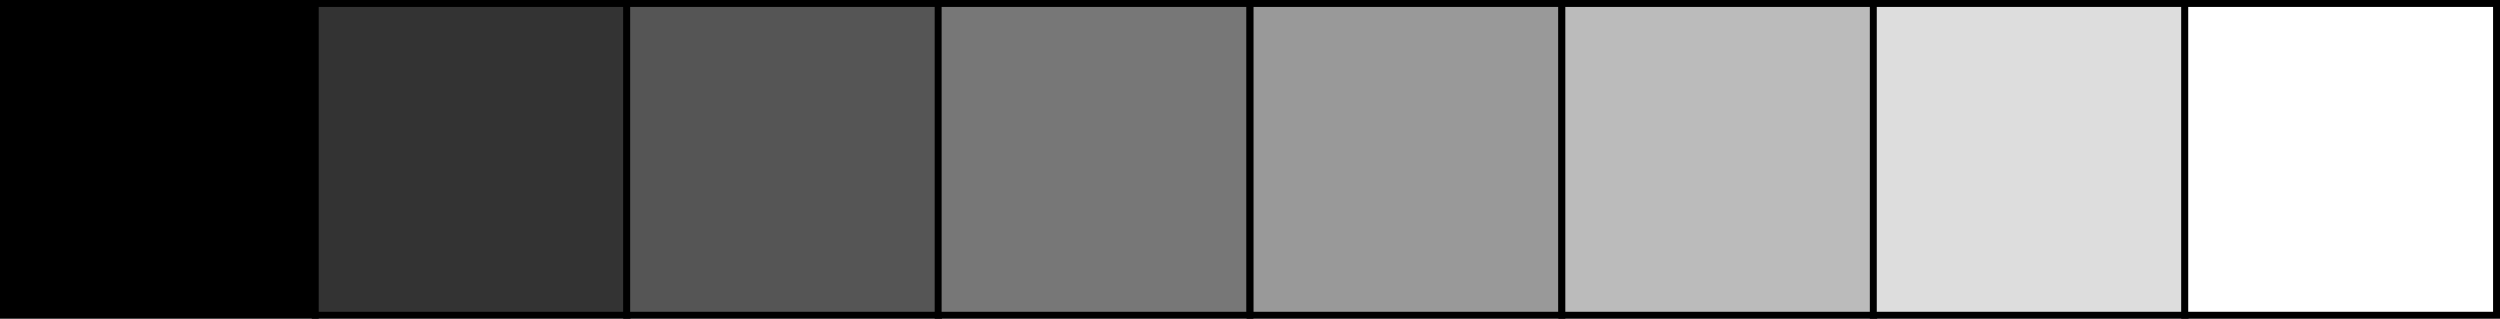
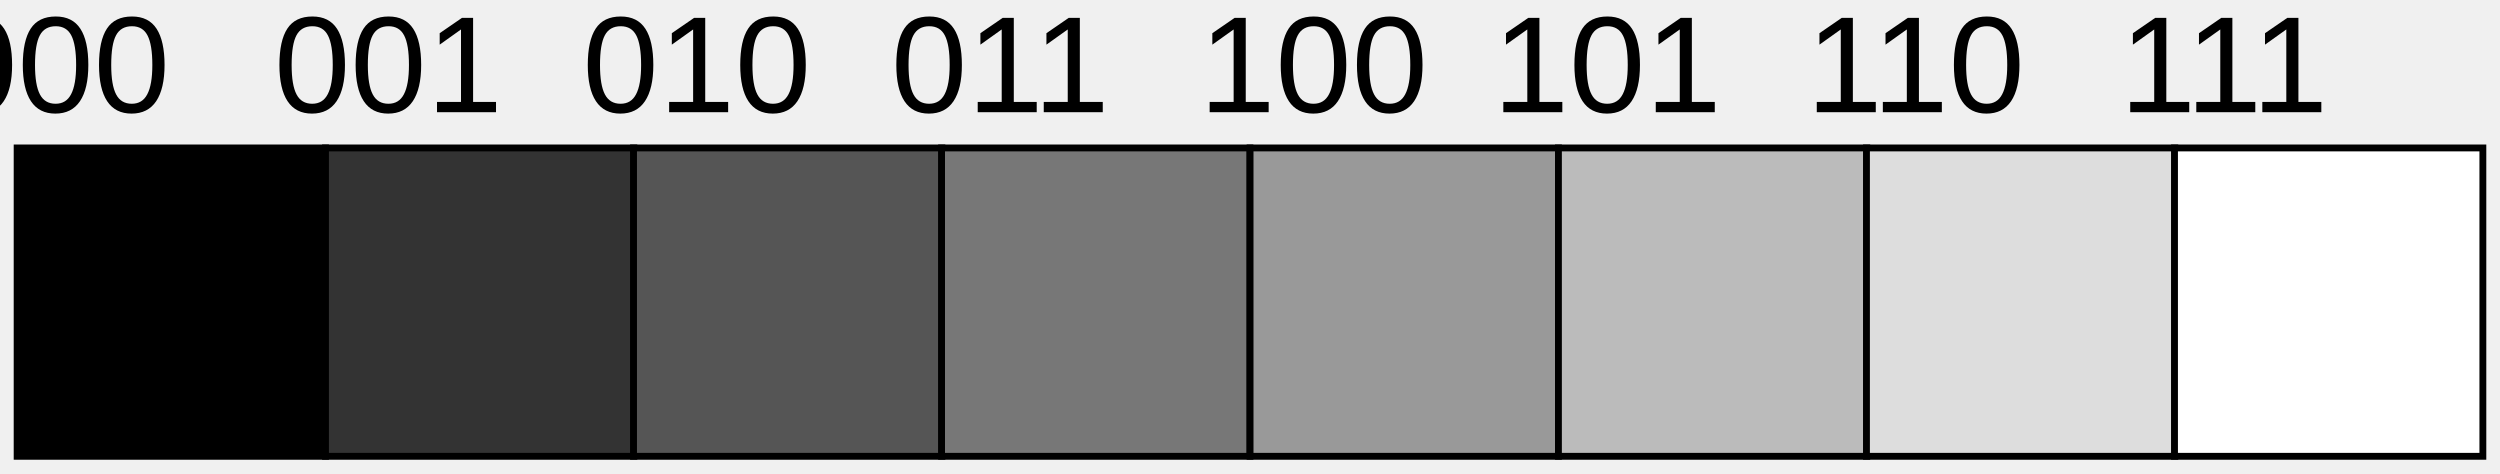
- <svg xmlns="http://www.w3.org/2000/svg" width="360.828" height="46" id="svg2" version="1.1">
+ <svg xmlns="http://www.w3.org/2000/svg" width="364.828" height="69.089" id="svg2" version="1.1">
  <defs id="defs4" />
-   <g id="layer1" transform="translate(-69.5,-36.86218)">
+   <g id="layer1" transform="translate(-67.5,-15.7729)">
    <rect style="fill:#000000;fill-opacity:1;stroke:#000000;stroke-opacity:1" id="rect3007" width="45" height="45" x="70" y="37.362" />
    <rect style="fill:#333333;fill-opacity:1;stroke:#000000;stroke-opacity:1" id="rect3007-7" width="45" height="45" x="115" y="37.362" />
    <rect style="fill:#555555;fill-opacity:1;stroke:#000000;stroke-opacity:1" id="rect3007-7-4" width="45" height="45" x="159.952" y="37.362" />
    <rect style="fill:#777777;fill-opacity:1;stroke:#000000;stroke-opacity:1" id="rect3007-7-4-0" width="45" height="45" x="204.904" y="37.362" />
    <rect style="fill:#999999;fill-opacity:1;stroke:#000000;stroke-opacity:1" id="rect3007-9" width="45" height="45" x="249.924" y="37.362" />
    <rect style="fill:#bbbbbb;fill-opacity:1;stroke:#000000;stroke-opacity:1" id="rect3007-7-48" width="45" height="45" x="294.924" y="37.362" />
    <rect style="fill:#dddddd;fill-opacity:1;stroke:#000000;stroke-opacity:1" id="rect3007-7-4-8" width="45" height="45" x="339.876" y="37.362" />
    <rect style="fill:#ffffff;fill-opacity:1;stroke:#000000;stroke-opacity:1" id="rect3007-7-4-0-2" width="45" height="45" x="384.828" y="37.362" />
+     <text xml:space="preserve" style="font-size:20px;font-style:normal;font-variant:normal;font-weight:normal;font-stretch:normal;text-align:center;line-height:125%;letter-spacing:0px;word-spacing:0px;text-anchor:middle;fill:#000000;fill-opacity:1;stroke:none;font-family:Arial;-inkscape-font-specification:Arial" x="89.5" y="32.148" id="text2991">
+       <tspan id="tspan2993" x="89.5" y="32.148">000</tspan>
+     </text>
+     <text xml:space="preserve" style="font-size:20px;font-style:normal;font-variant:normal;font-weight:normal;font-stretch:normal;text-align:center;line-height:125%;letter-spacing:0px;word-spacing:0px;text-anchor:middle;fill:#000000;fill-opacity:1;stroke:none;font-family:Arial;-inkscape-font-specification:Arial" x="138.071" y="32.148" id="text2991-1">
+       <tspan id="tspan2993-7" x="138.071" y="32.148">001</tspan>
+     </text>
+     <text xml:space="preserve" style="font-size:20px;font-style:normal;font-variant:normal;font-weight:normal;font-stretch:normal;text-align:center;line-height:125%;letter-spacing:0px;word-spacing:0px;text-anchor:middle;fill:#000000;fill-opacity:1;stroke:none;font-family:Arial;-inkscape-font-specification:Arial" x="183.071" y="32.148" id="text2991-1-4">
+       <tspan id="tspan2993-7-0" x="183.071" y="32.148">010</tspan>
+     </text>
+     <text xml:space="preserve" style="font-size:20px;font-style:normal;font-variant:normal;font-weight:normal;font-stretch:normal;text-align:center;line-height:125%;letter-spacing:0px;word-spacing:0px;text-anchor:middle;fill:#000000;fill-opacity:1;stroke:none;font-family:Arial;-inkscape-font-specification:Arial" x="227.357" y="32.148" id="text2991-9">
+       <tspan id="tspan2993-4" x="227.357" y="32.148">011</tspan>
+     </text>
+     <text xml:space="preserve" style="font-size:20px;font-style:normal;font-variant:normal;font-weight:normal;font-stretch:normal;text-align:center;line-height:125%;letter-spacing:0px;word-spacing:0px;text-anchor:middle;fill:#000000;fill-opacity:1;stroke:none;font-family:Arial;-inkscape-font-specification:Arial" x="273.071" y="32.148" id="text2991-9-8">
+       <tspan id="tspan2993-4-8" x="273.071" y="32.148">100</tspan>
+     </text>
+     <text xml:space="preserve" style="font-size:20px;font-style:normal;font-variant:normal;font-weight:normal;font-stretch:normal;text-align:center;line-height:125%;letter-spacing:0px;word-spacing:0px;text-anchor:middle;fill:#000000;fill-opacity:1;stroke:none;font-family:Arial;-inkscape-font-specification:Arial" x="315.929" y="32.148" id="text2991-9-8-2">
+       <tspan id="tspan2993-4-8-4" x="315.929" y="32.148">101</tspan>
+     </text>
+     <text xml:space="preserve" style="font-size:20px;font-style:normal;font-variant:normal;font-weight:normal;font-stretch:normal;text-align:center;line-height:125%;letter-spacing:0px;word-spacing:0px;text-anchor:middle;fill:#000000;fill-opacity:1;stroke:none;font-family:Arial;-inkscape-font-specification:Arial" x="360.929" y="32.148" id="text2991-9-8-5">
+       <tspan id="tspan2993-4-8-5" x="360.929" y="32.148">110</tspan>
+     </text>
+     <text xml:space="preserve" style="font-size:20px;font-style:normal;font-variant:normal;font-weight:normal;font-stretch:normal;text-align:center;line-height:125%;letter-spacing:0px;word-spacing:0px;text-anchor:middle;fill:#000000;fill-opacity:1;stroke:none;font-family:Arial;-inkscape-font-specification:Arial" x="405.929" y="32.148" id="text2991-9-8-1">
+       <tspan id="tspan2993-4-8-7" x="405.929" y="32.148">111</tspan>
+     </text>
  </g>
</svg>
